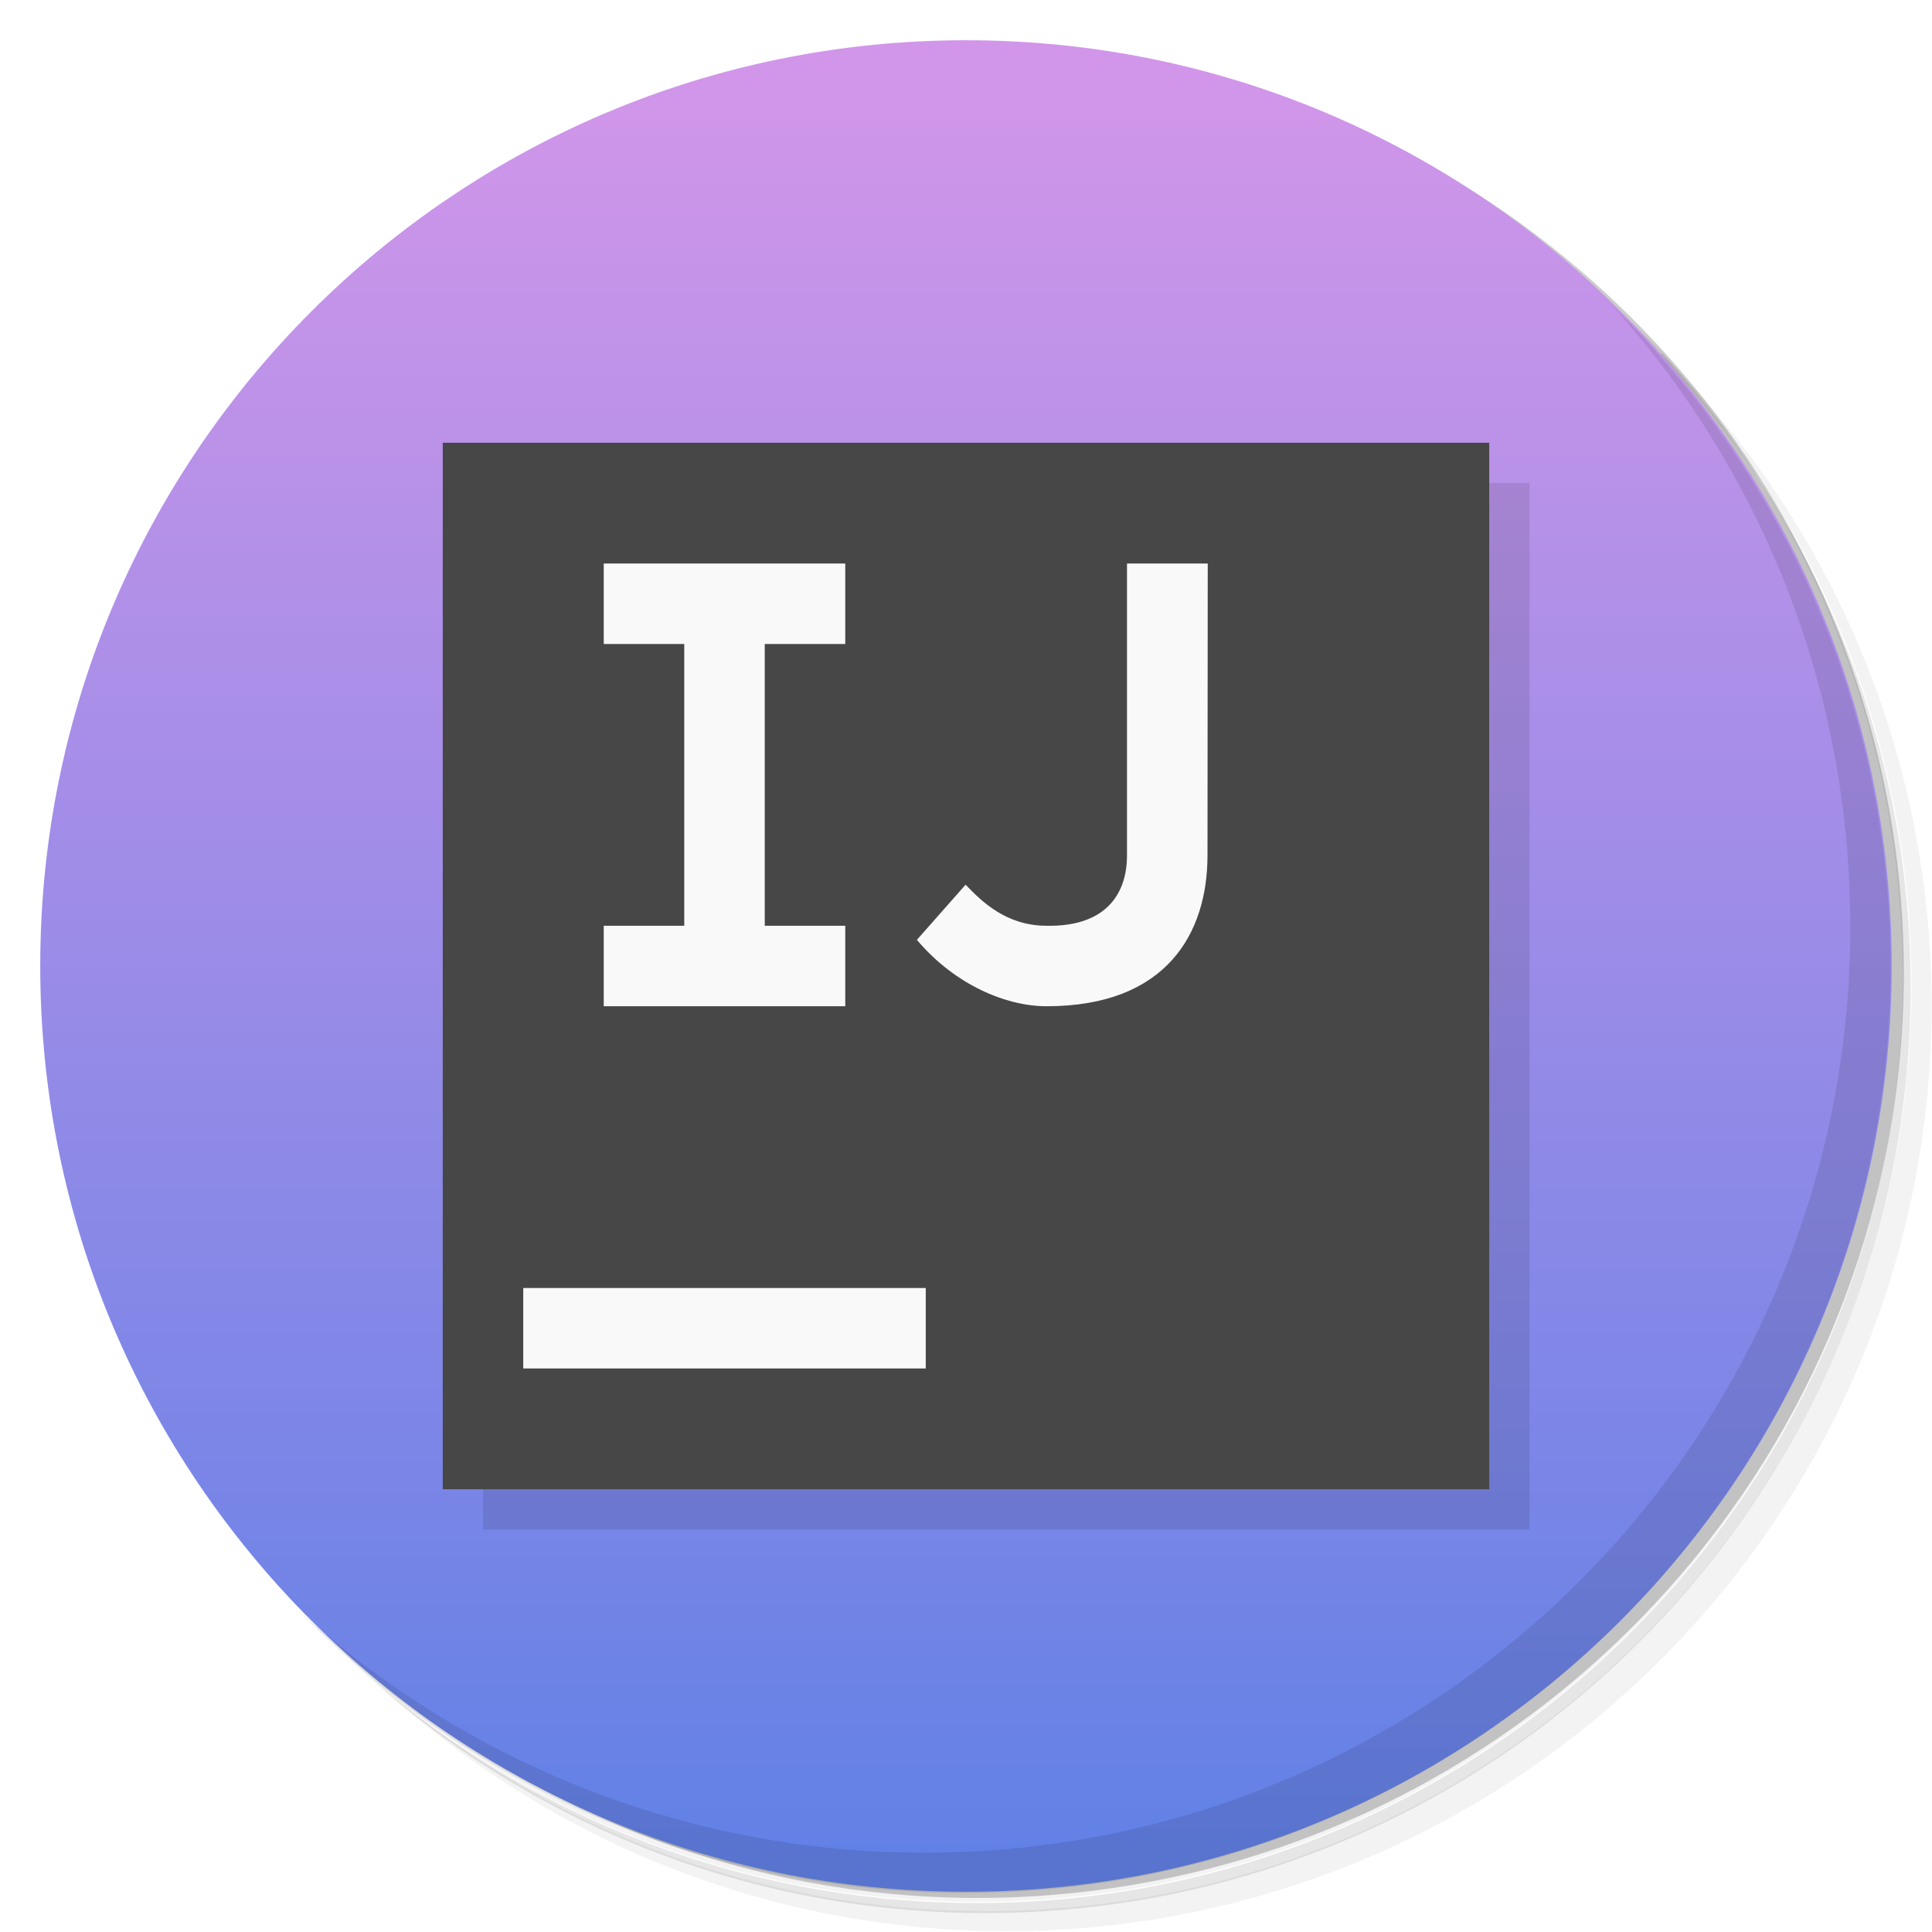
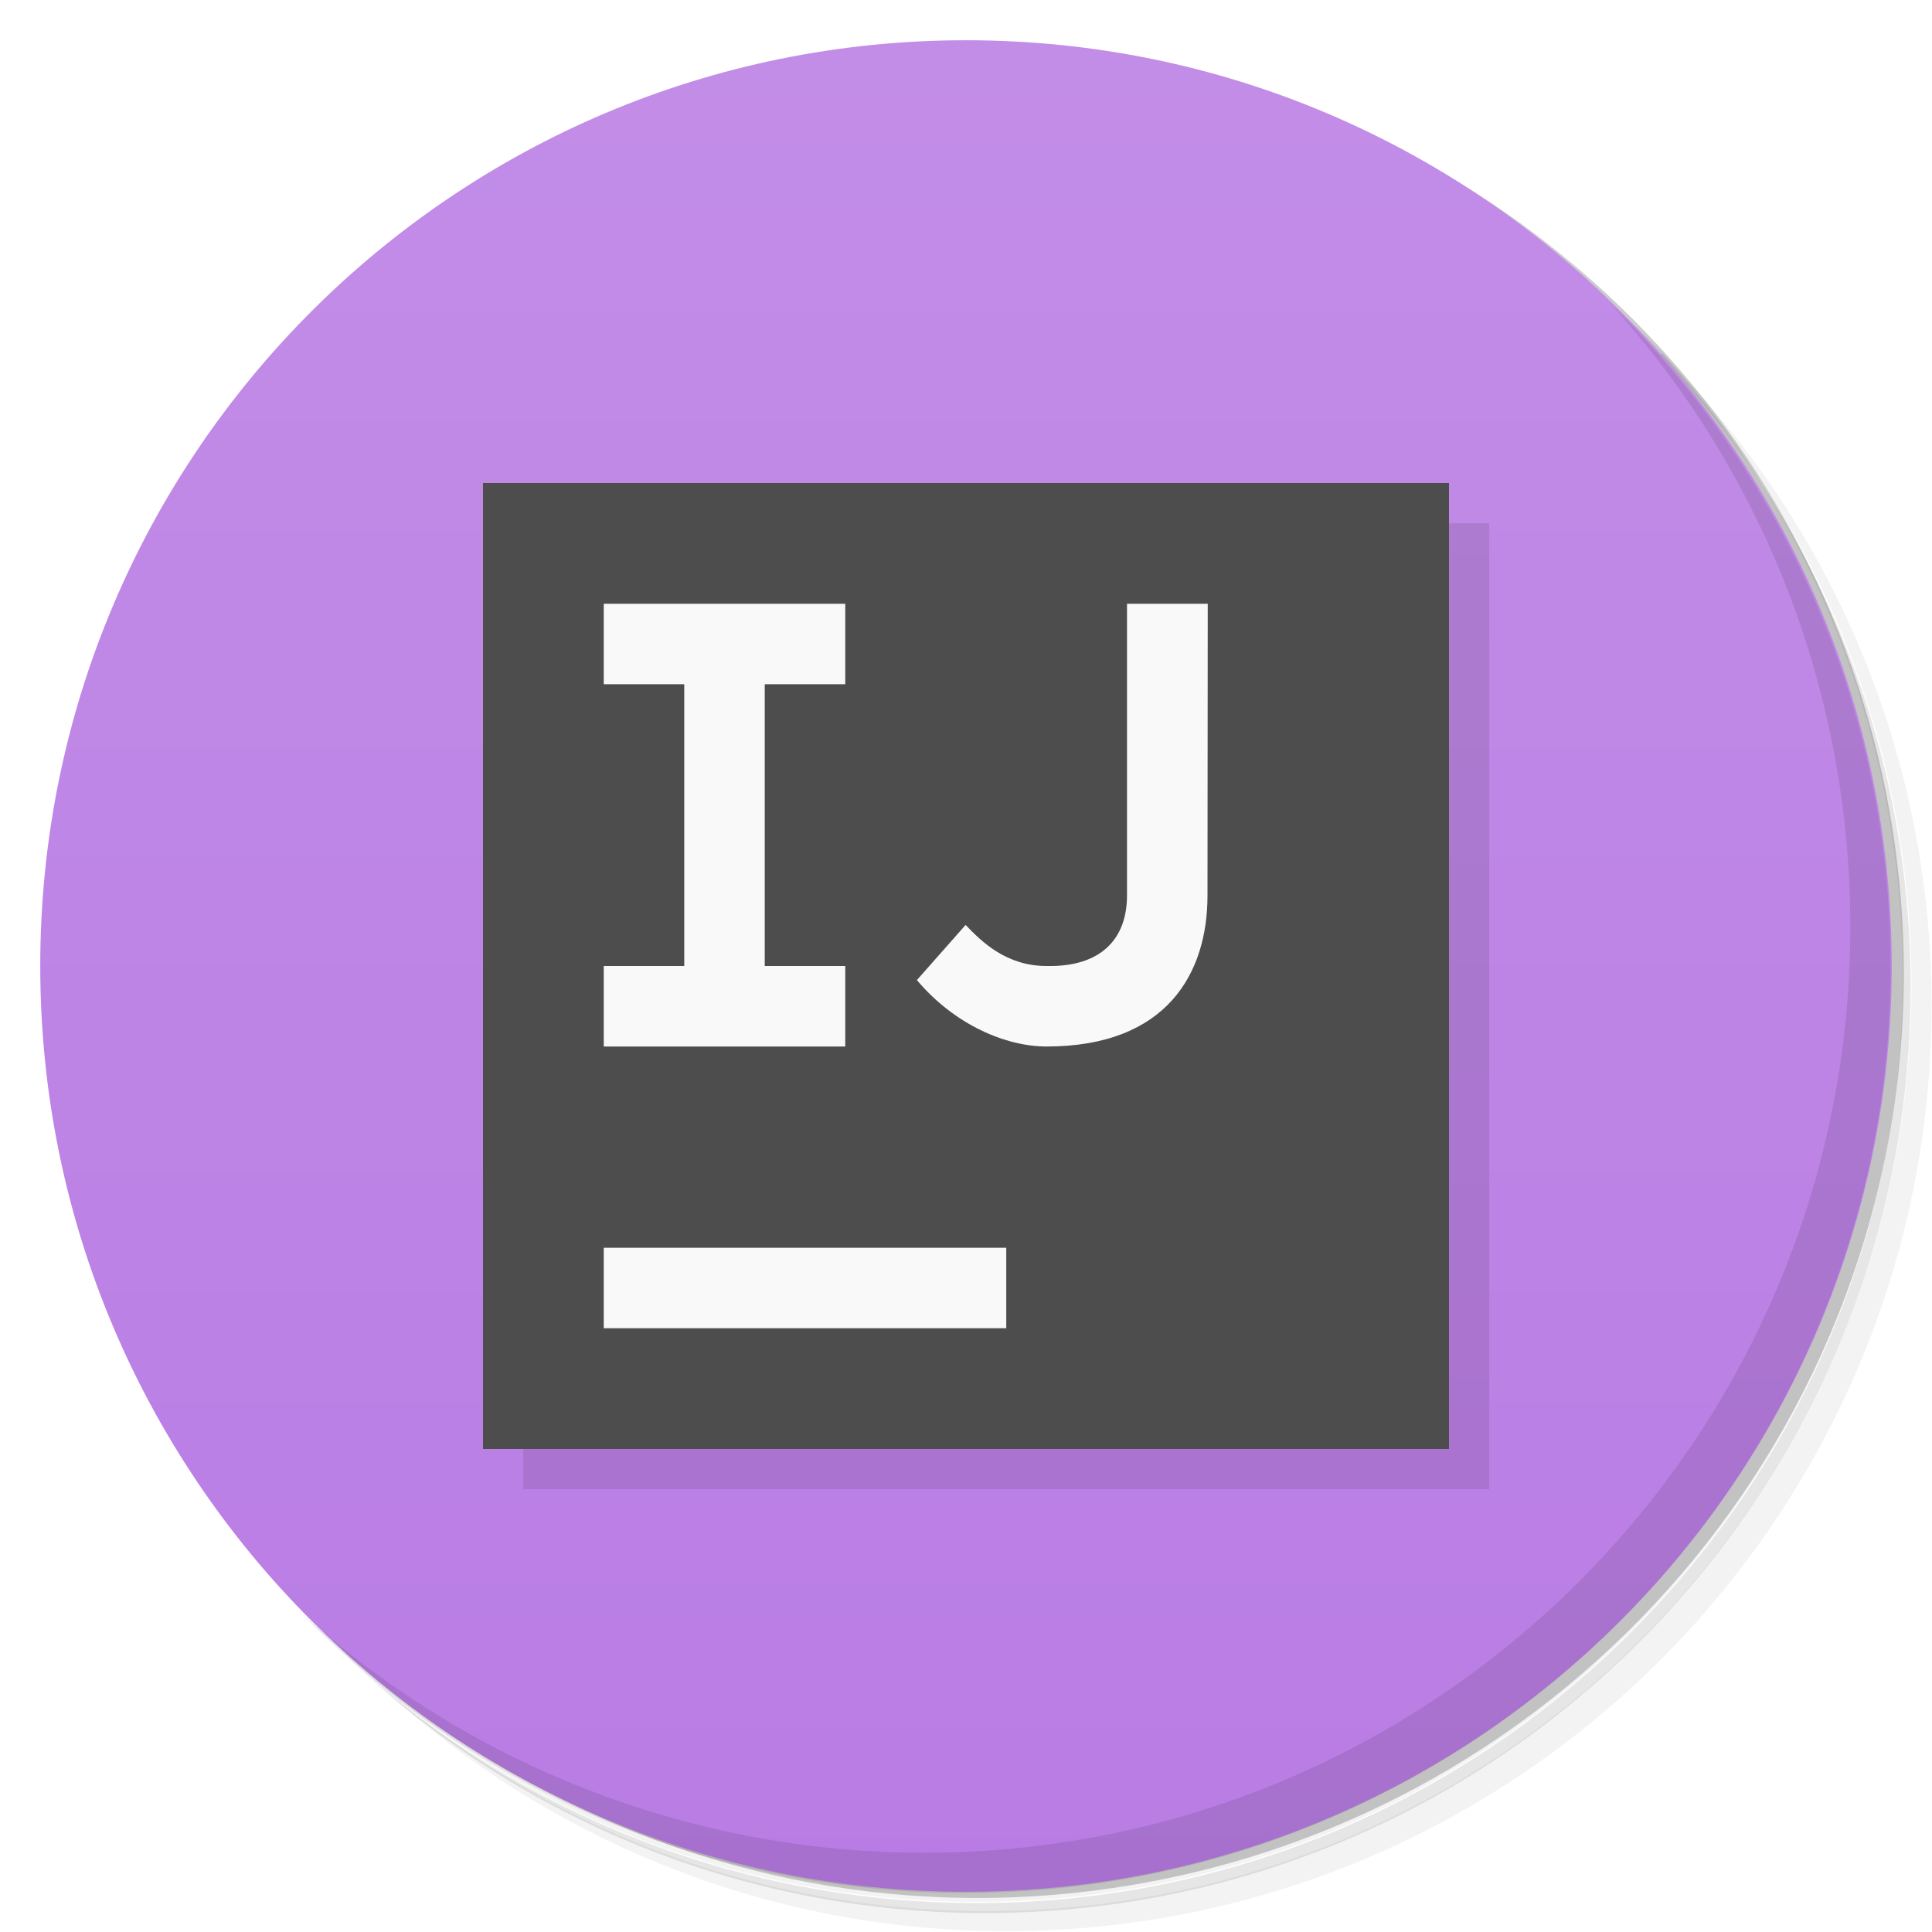
<svg xmlns="http://www.w3.org/2000/svg" version="1.1" viewBox="0 0 48 48">
  <defs>
-     <linearGradient id="linearGradient4197" x1="24" x2="24" y1="2" y2="46" gradientUnits="userSpaceOnUse">
-       <stop style="stop-color:#d196e9" offset="0" />
-       <stop style="stop-color:#6281e6" offset="1" />
+     <linearGradient id="bg" x2="0" y1="1" y2="47" gradientUnits="userSpaceOnUse">
+       <stop style="stop-color:#c28de7" offset="0" />
+       <stop style="stop-color:#b97ce4" offset="1" />
    </linearGradient>
  </defs>
  <path d="m36.3 5c5.86 4.06 9.69 10.8 9.69 18.5 0 12.4-10.1 22.5-22.5 22.5-7.67 0-14.4-3.83-18.5-9.69 1.04 1.82 2.31 3.5 3.78 4.97 4.08 3.71 9.51 5.97 15.5 5.97 12.7 0 23-10.3 23-23 0-5.95-2.26-11.4-5.97-15.5-1.47-1.48-3.15-2.74-4.97-3.78zm4.97 3.78c3.85 4.11 6.22 9.64 6.22 15.7 0 12.7-10.3 23-23 23-6.08 0-11.6-2.36-15.7-6.22 4.16 4.14 9.88 6.72 16.2 6.72 12.7 0 23-10.3 23-23 0-6.34-2.58-12.1-6.72-16.2z" style="opacity:.05" />
  <path d="m41.3 8.78c3.71 4.08 5.97 9.51 5.97 15.5 0 12.7-10.3 23-23 23-5.95 0-11.4-2.26-15.5-5.97 4.11 3.85 9.64 6.22 15.7 6.22 12.7 0 23-10.3 23-23 0-6.08-2.36-11.6-6.22-15.7z" style="opacity:.1" />
  <path d="m31.2 2.38c8.62 3.15 14.8 11.4 14.8 21.1 0 12.4-10.1 22.5-22.5 22.5-9.71 0-18-6.14-21.1-14.8a23 23 0 0 0 44.9-7 23 23 0 0 0-16-21.9z" style="opacity:.2" />
-   <path d="m47 24a23 23 0 0 1-23 23 23 23 0 0 1-23-23 23 23 0 0 1 23-23 23 23 0 0 1 23 23z" style="fill:url(#linearGradient4197)" />
+   <path d="m47 24a23 23 0 0 1-23 23 23 23 0 0 1-23-23 23 23 0 0 1 23-23 23 23 0 0 1 23 23z" style="fill:url(#bg)" />
  <path d="m40 7.53c3.71 4.08 5.97 9.51 5.97 15.5 0 12.7-10.3 23-23 23-5.95 0-11.4-2.26-15.5-5.97 4.18 4.29 10 6.97 16.5 6.97 12.7 0 23-10.3 23-23 0-6.46-2.68-12.3-6.97-16.5z" style="opacity:.1" />
-   <path d="m12 12h26v26h-26z" style="fill-opacity:.1" />
-   <path d="m11 11h26v26h-26z" style="fill:#474747" />
-   <path d="m15 14v2h2v7h-2v2h6v-2h-2v-7h2v-2zm13 0v7.25c0 1.04-0.608 1.78-2 1.75-1 0-1.61-0.603-2.01-1.02l-1.21 1.37c0.944 1.12 2.22 1.65 3.22 1.65 3 0 4-1.83 4-3.75l0.006-7.25h-2zm-15 18v2h10v-2z" style="fill:#f9f9f9" />
+   <path d="m13 13h24v24h-24z" style="opacity:.1" />
+   <path d="m12 12h24v24h-24z" style="fill:#4d4d4d" />
+   <path d="m15 15v2h2v7h-2v2h6v-2h-2v-7h2v-2zm13 0v7.25c0 1.04-0.608 1.78-2 1.75-1 0-1.61-0.603-2.01-1.02l-1.21 1.37c0.944 1.12 2.22 1.65 3.22 1.65 3 0 4-1.83 4-3.75l0.006-7.25h-2zm-13 16v2h10v-2z" style="fill:#f9f9f9" />
</svg>
